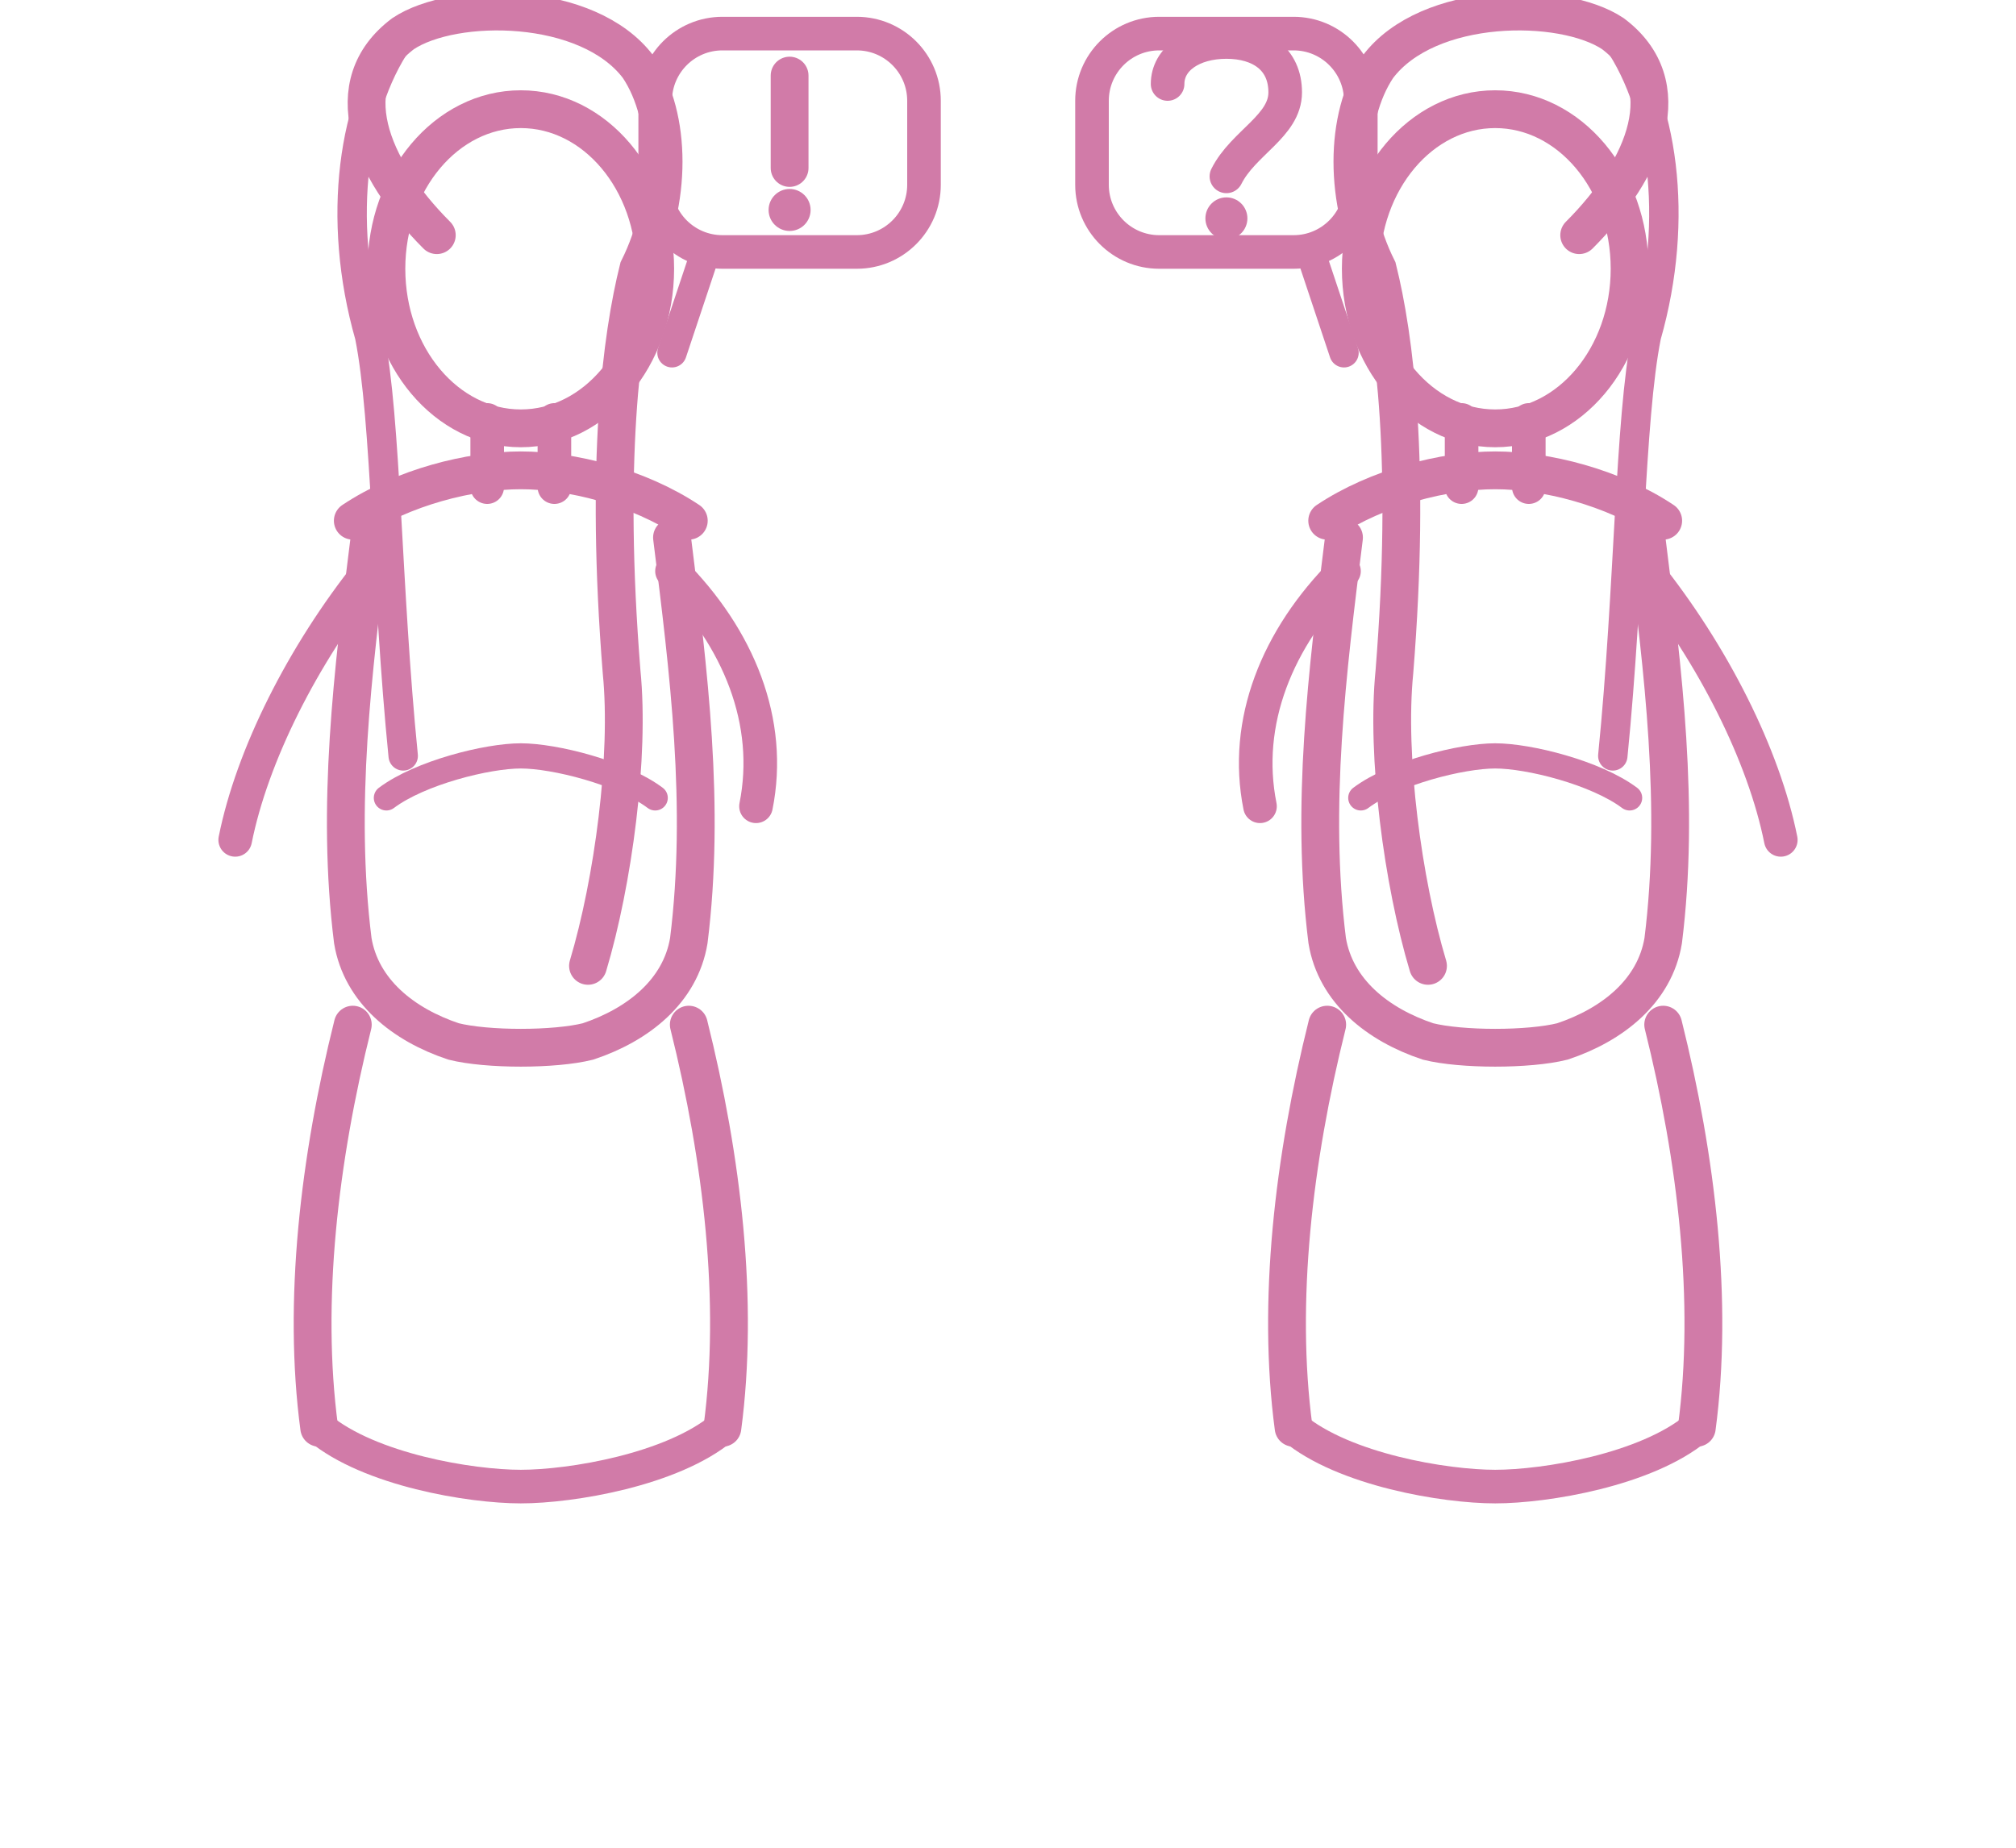
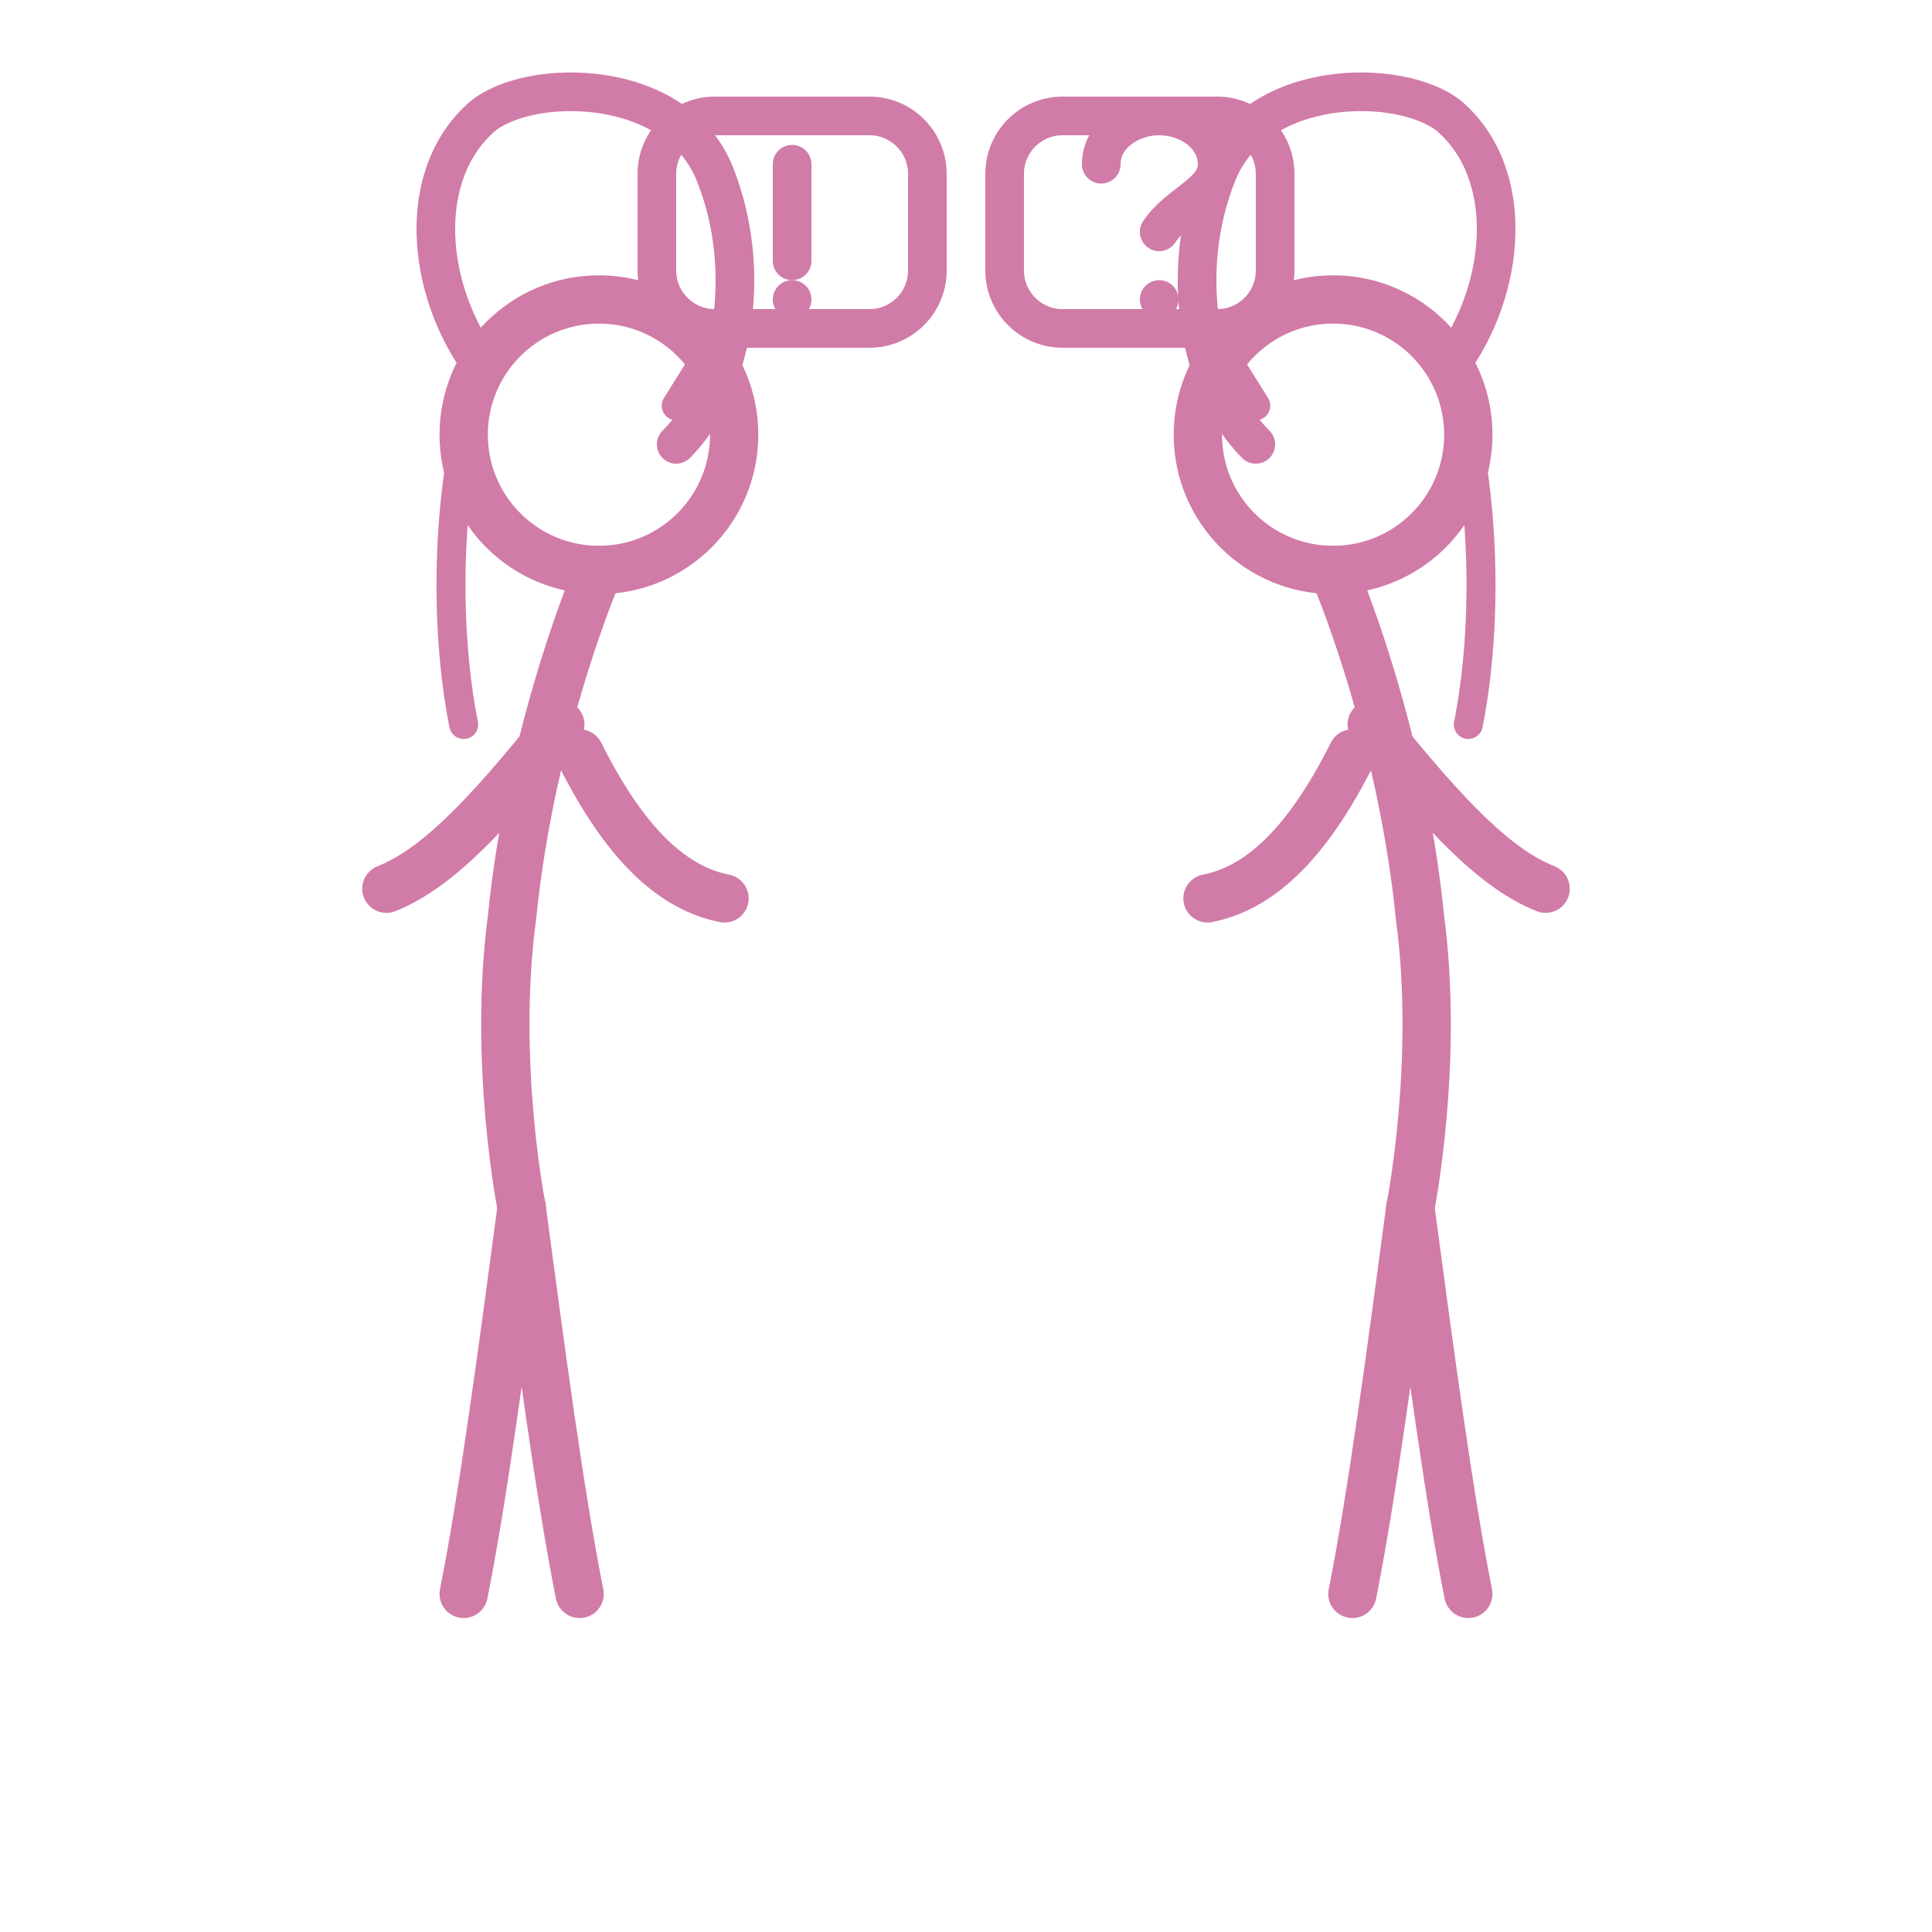
- <svg xmlns="http://www.w3.org/2000/svg" viewBox="0 0 240 220" fill="none">
-   <path d="M52 28 C44 20 40 10 48 4 C54 0 70 0 76 8 C80 14 80 24 76 32 C74 40 72 55 74 80 C75 90 73 105 70 115" stroke="#D17BA8" stroke-width="4.5" stroke-linecap="round" fill="none" />
-   <path d="M48 4 C42 12 40 26 44 40 C46 50 46 70 48 90" stroke="#D17BA8" stroke-width="3.5" stroke-linecap="round" fill="none" />
-   <ellipse cx="62" cy="32" rx="16" ry="19" stroke="#D17BA8" stroke-width="4.5" fill="none" />
-   <path d="M58 50 L58 58 M66 50 L66 58" stroke="#D17BA8" stroke-width="4" stroke-linecap="round" fill="none" />
-   <path d="M42 62 C48 58 56 56 62 56 C68 56 76 58 82 62" stroke="#D17BA8" stroke-width="4.5" stroke-linecap="round" fill="none" />
-   <path d="M44 64 C42 80 40 96 42 112 C43 118 48 122 54 124 C58 125 66 125 70 124 C76 122 81 118 82 112 C84 96 82 80 80 64" stroke="#D17BA8" stroke-width="4.5" stroke-linecap="round" fill="none" />
-   <path d="M46 95 C50 92 58 90 62 90 C66 90 74 92 78 95" stroke="#D17BA8" stroke-width="3" stroke-linecap="round" fill="none" />
-   <path d="M44 68 C36 78 30 90 28 100" stroke="#D17BA8" stroke-width="4" stroke-linecap="round" fill="none" />
-   <path d="M80 68 C88 76 92 86 90 96" stroke="#D17BA8" stroke-width="4" stroke-linecap="round" fill="none" />
-   <path d="M42 122 C38 138 36 155 38 170" stroke="#D17BA8" stroke-width="4.5" stroke-linecap="round" fill="none" />
-   <path d="M82 122 C86 138 88 155 86 170" stroke="#D17BA8" stroke-width="4.5" stroke-linecap="round" fill="none" />
-   <path d="M38 170 C44 175 56 177 62 177 C68 177 80 175 86 170" stroke="#D17BA8" stroke-width="4" stroke-linecap="round" fill="none" />
-   <rect x="78" y="4" width="32" height="26" rx="8" stroke="#D17BA8" stroke-width="4" fill="none" />
-   <path d="M84 30 L80 42" stroke="#D17BA8" stroke-width="3.5" stroke-linecap="round" fill="none" />
-   <line x1="94" y1="9" x2="94" y2="20" stroke="#D17BA8" stroke-width="4.5" stroke-linecap="round" />
-   <circle cx="94" cy="25" r="2.5" fill="#D17BA8" />
-   <path d="M188 28 C196 20 200 10 192 4 C186 0 170 0 164 8 C160 14 160 24 164 32 C166 40 168 55 166 80 C165 90 167 105 170 115" stroke="#D17BA8" stroke-width="4.5" stroke-linecap="round" fill="none" />
-   <path d="M192 4 C198 12 200 26 196 40 C194 50 194 70 192 90" stroke="#D17BA8" stroke-width="3.5" stroke-linecap="round" fill="none" />
-   <ellipse cx="178" cy="32" rx="16" ry="19" stroke="#D17BA8" stroke-width="4.5" fill="none" />
-   <path d="M174 50 L174 58 M182 50 L182 58" stroke="#D17BA8" stroke-width="4" stroke-linecap="round" fill="none" />
-   <path d="M158 62 C164 58 172 56 178 56 C184 56 192 58 198 62" stroke="#D17BA8" stroke-width="4.5" stroke-linecap="round" fill="none" />
-   <path d="M160 64 C158 80 156 96 158 112 C159 118 164 122 170 124 C174 125 182 125 186 124 C192 122 197 118 198 112 C200 96 198 80 196 64" stroke="#D17BA8" stroke-width="4.5" stroke-linecap="round" fill="none" />
-   <path d="M162 95 C166 92 174 90 178 90 C182 90 190 92 194 95" stroke="#D17BA8" stroke-width="3" stroke-linecap="round" fill="none" />
-   <path d="M196 68 C204 78 210 90 212 100" stroke="#D17BA8" stroke-width="4" stroke-linecap="round" fill="none" />
-   <path d="M160 68 C152 76 148 86 150 96" stroke="#D17BA8" stroke-width="4" stroke-linecap="round" fill="none" />
-   <path d="M158 122 C154 138 152 155 154 170" stroke="#D17BA8" stroke-width="4.5" stroke-linecap="round" fill="none" />
-   <path d="M198 122 C202 138 204 155 202 170" stroke="#D17BA8" stroke-width="4.5" stroke-linecap="round" fill="none" />
-   <path d="M154 170 C160 175 172 177 178 177 C184 177 196 175 202 170" stroke="#D17BA8" stroke-width="4" stroke-linecap="round" fill="none" />
-   <rect x="130" y="4" width="32" height="26" rx="8" stroke="#D17BA8" stroke-width="4" fill="none" />
-   <path d="M156 30 L160 42" stroke="#D17BA8" stroke-width="3.5" stroke-linecap="round" fill="none" />
-   <path d="M139 10 C139 7 142 5 146 5 C150 5 153 7 153 11 C153 15 148 17 146 21" stroke="#D17BA8" stroke-width="4" stroke-linecap="round" fill="none" />
-   <circle cx="146" cy="26" r="2.5" fill="#D17BA8" />
+ <svg xmlns="http://www.w3.org/2000/svg" viewBox="0 0 200 200" fill="none">
+   <circle cx="62" cy="45" r="14" stroke="#D17BA8" stroke-width="5" fill="none" />
+   <path d="M62 59 C62 59 55 75 53 95 C51 110 54 125 54 125" stroke="#D17BA8" stroke-width="5" stroke-linecap="round" fill="none" />
+   <path d="M54 125 C52 140 50 155 48 165" stroke="#D17BA8" stroke-width="5" stroke-linecap="round" fill="none" />
+   <path d="M54 125 C56 140 58 155 60 165" stroke="#D17BA8" stroke-width="5" stroke-linecap="round" fill="none" />
+   <path d="M58 75 C50 85 45 90 40 92" stroke="#D17BA8" stroke-width="5" stroke-linecap="round" fill="none" />
+   <path d="M60 78 C65 88 70 92 75 93" stroke="#D17BA8" stroke-width="5" stroke-linecap="round" fill="none" />
+   <path d="M50 38 C44 30 43 18 50 12 C55 8 70 8 74 18 C78 28 76 40 70 46" stroke="#D17BA8" stroke-width="4" stroke-linecap="round" fill="none" />
+   <path d="M50 38 C46 50 46 65 48 75" stroke="#D17BA8" stroke-width="3" stroke-linecap="round" fill="none" />
+   <rect x="68" y="12" width="28" height="22" rx="6" stroke="#D17BA8" stroke-width="4" fill="none" />
+   <path d="M75 34 L70 42" stroke="#D17BA8" stroke-width="3" stroke-linecap="round" fill="none" />
+   <line x1="82" y1="17" x2="82" y2="27" stroke="#D17BA8" stroke-width="4" stroke-linecap="round" />
+   <circle cx="82" cy="31" r="2" fill="#D17BA8" />
+   <circle cx="138" cy="45" r="14" stroke="#D17BA8" stroke-width="5" fill="none" />
+   <path d="M138 59 C138 59 145 75 147 95 C149 110 146 125 146 125" stroke="#D17BA8" stroke-width="5" stroke-linecap="round" fill="none" />
+   <path d="M146 125 C148 140 150 155 152 165" stroke="#D17BA8" stroke-width="5" stroke-linecap="round" fill="none" />
+   <path d="M146 125 C144 140 142 155 140 165" stroke="#D17BA8" stroke-width="5" stroke-linecap="round" fill="none" />
+   <path d="M142 75 C150 85 155 90 160 92" stroke="#D17BA8" stroke-width="5" stroke-linecap="round" fill="none" />
+   <path d="M140 78 C135 88 130 92 125 93" stroke="#D17BA8" stroke-width="5" stroke-linecap="round" fill="none" />
+   <path d="M150 38 C156 30 157 18 150 12 C145 8 130 8 126 18 C122 28 124 40 130 46" stroke="#D17BA8" stroke-width="4" stroke-linecap="round" fill="none" />
+   <path d="M150 38 C154 50 154 65 152 75" stroke="#D17BA8" stroke-width="3" stroke-linecap="round" fill="none" />
+   <rect x="104" y="12" width="28" height="22" rx="6" stroke="#D17BA8" stroke-width="4" fill="none" />
+   <path d="M125 34 L130 42" stroke="#D17BA8" stroke-width="3" stroke-linecap="round" fill="none" />
+   <path d="M114 17 C114 14 117 12 120 12 C123 12 126 14 126 17 C126 20 122 21 120 24" stroke="#D17BA8" stroke-width="4" stroke-linecap="round" fill="none" />
+   <circle cx="120" cy="31" r="2" fill="#D17BA8" />
</svg>
